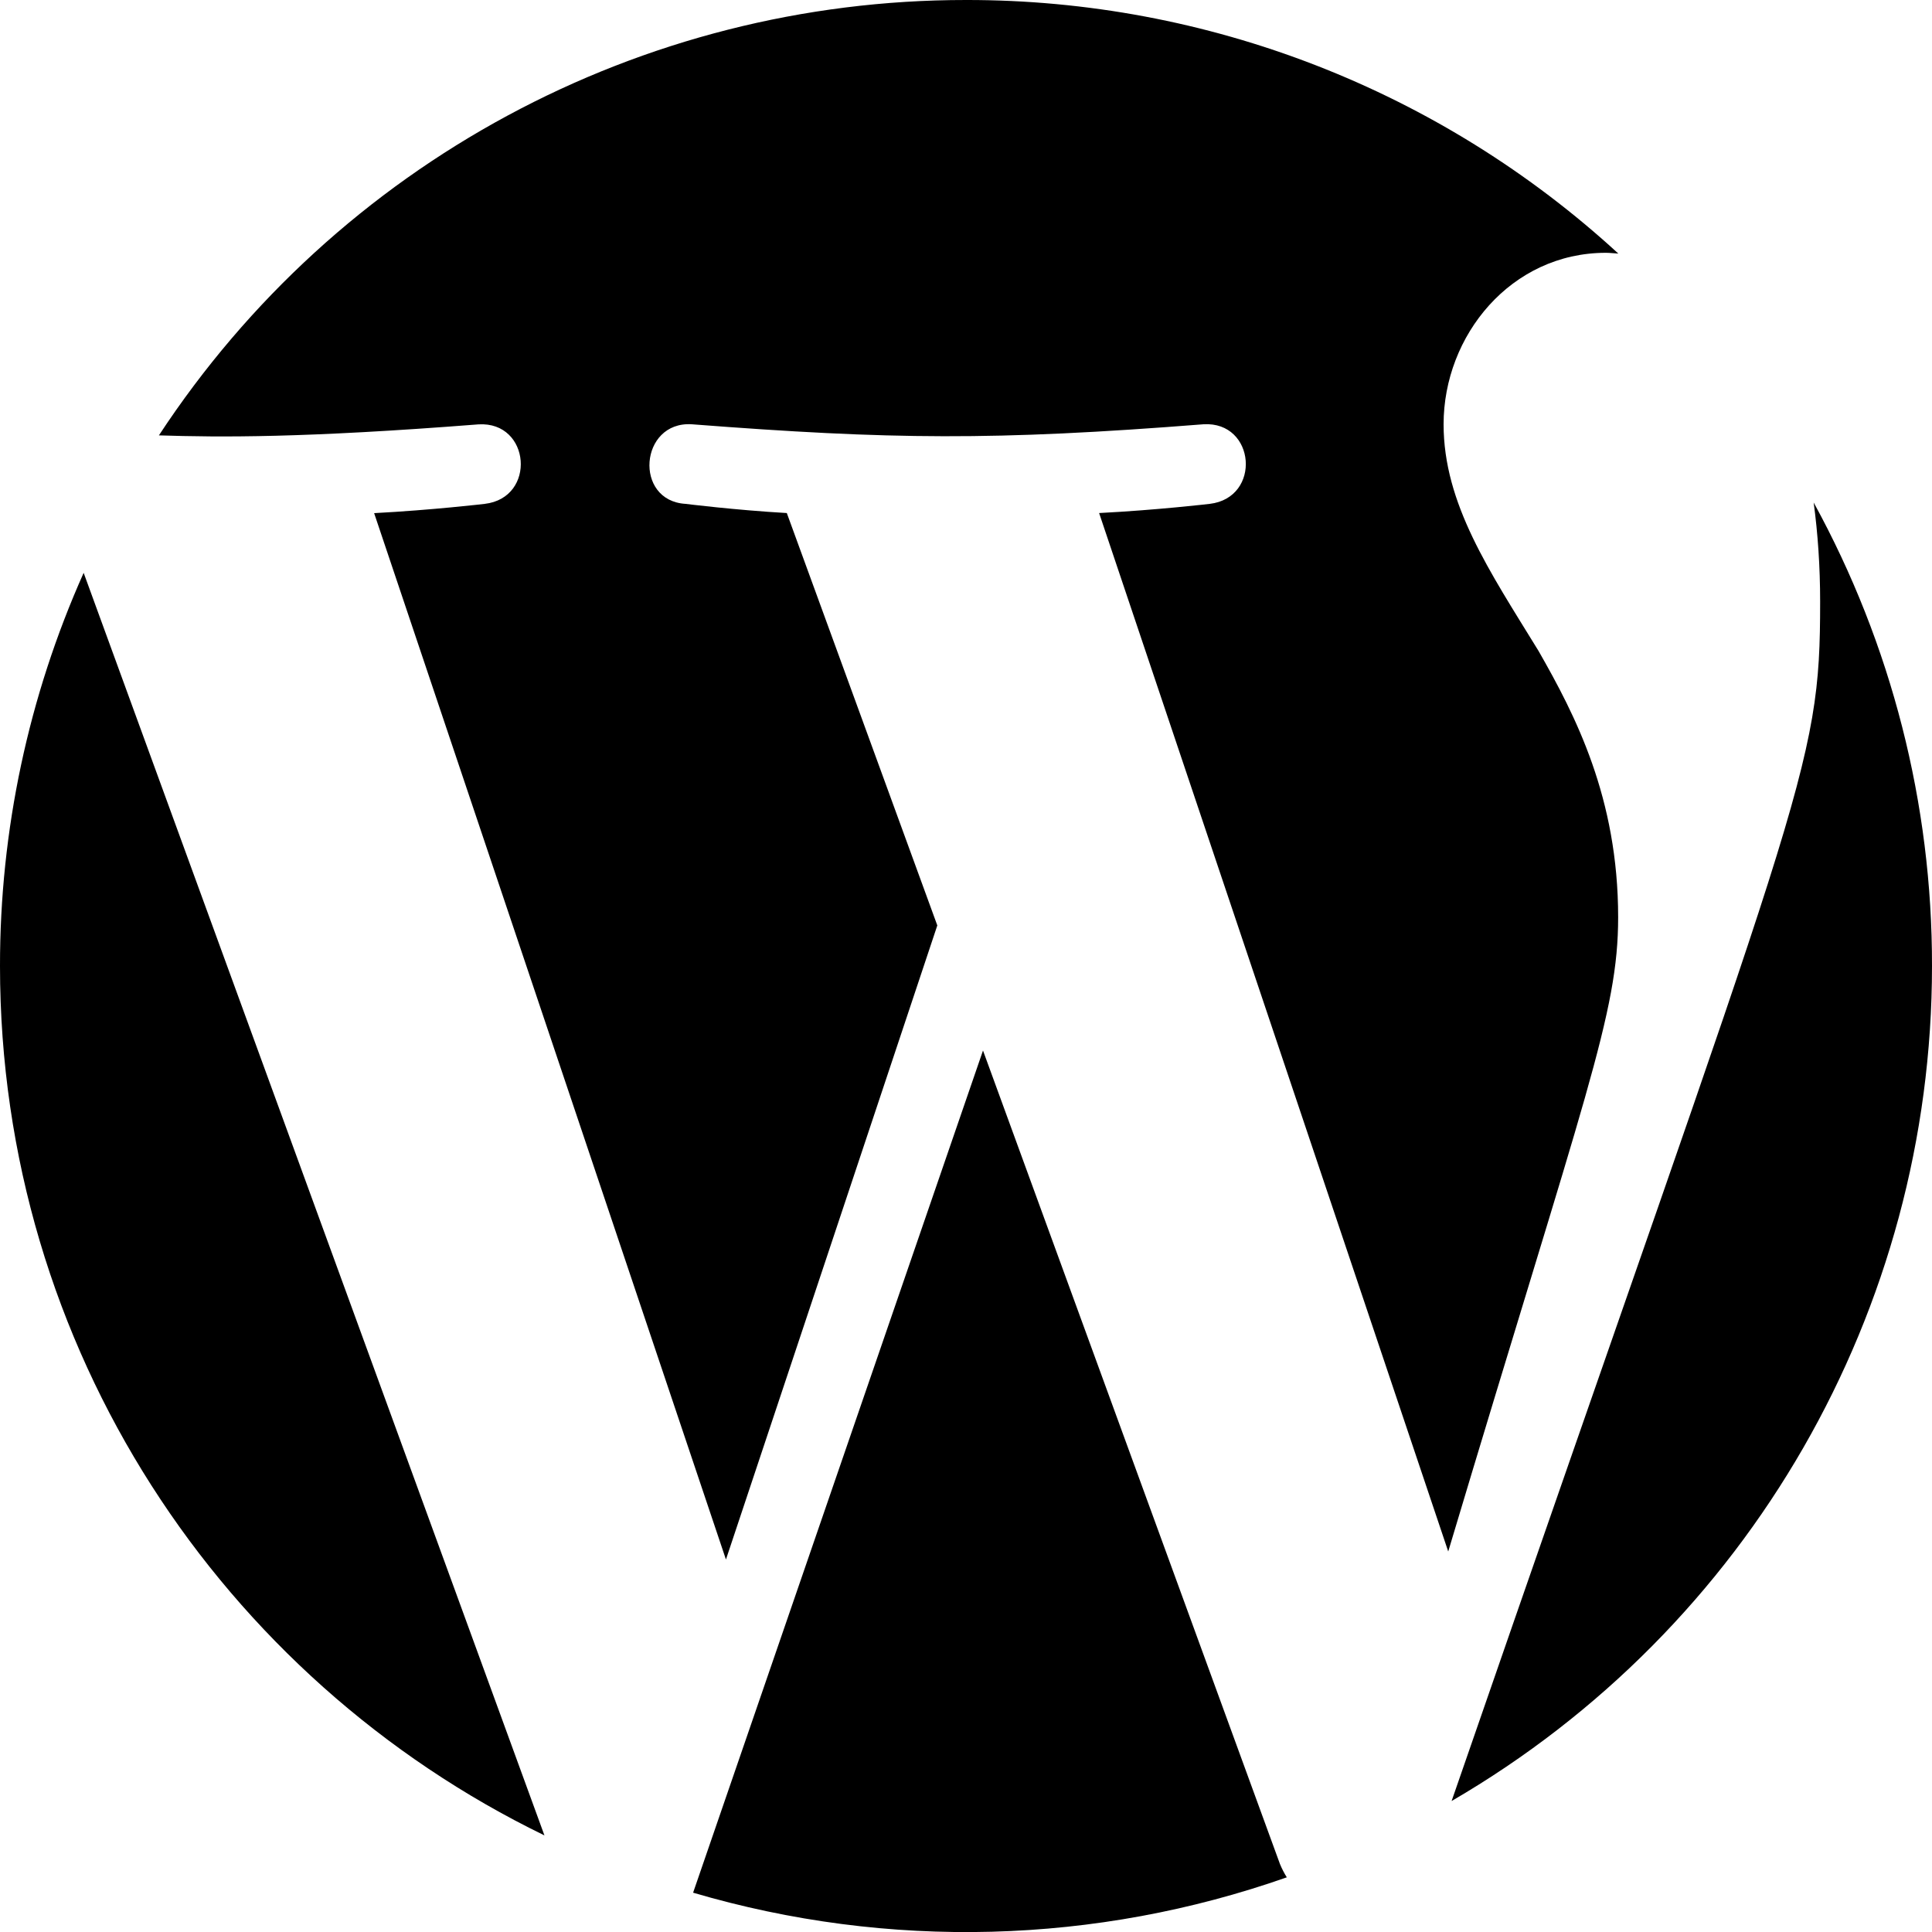
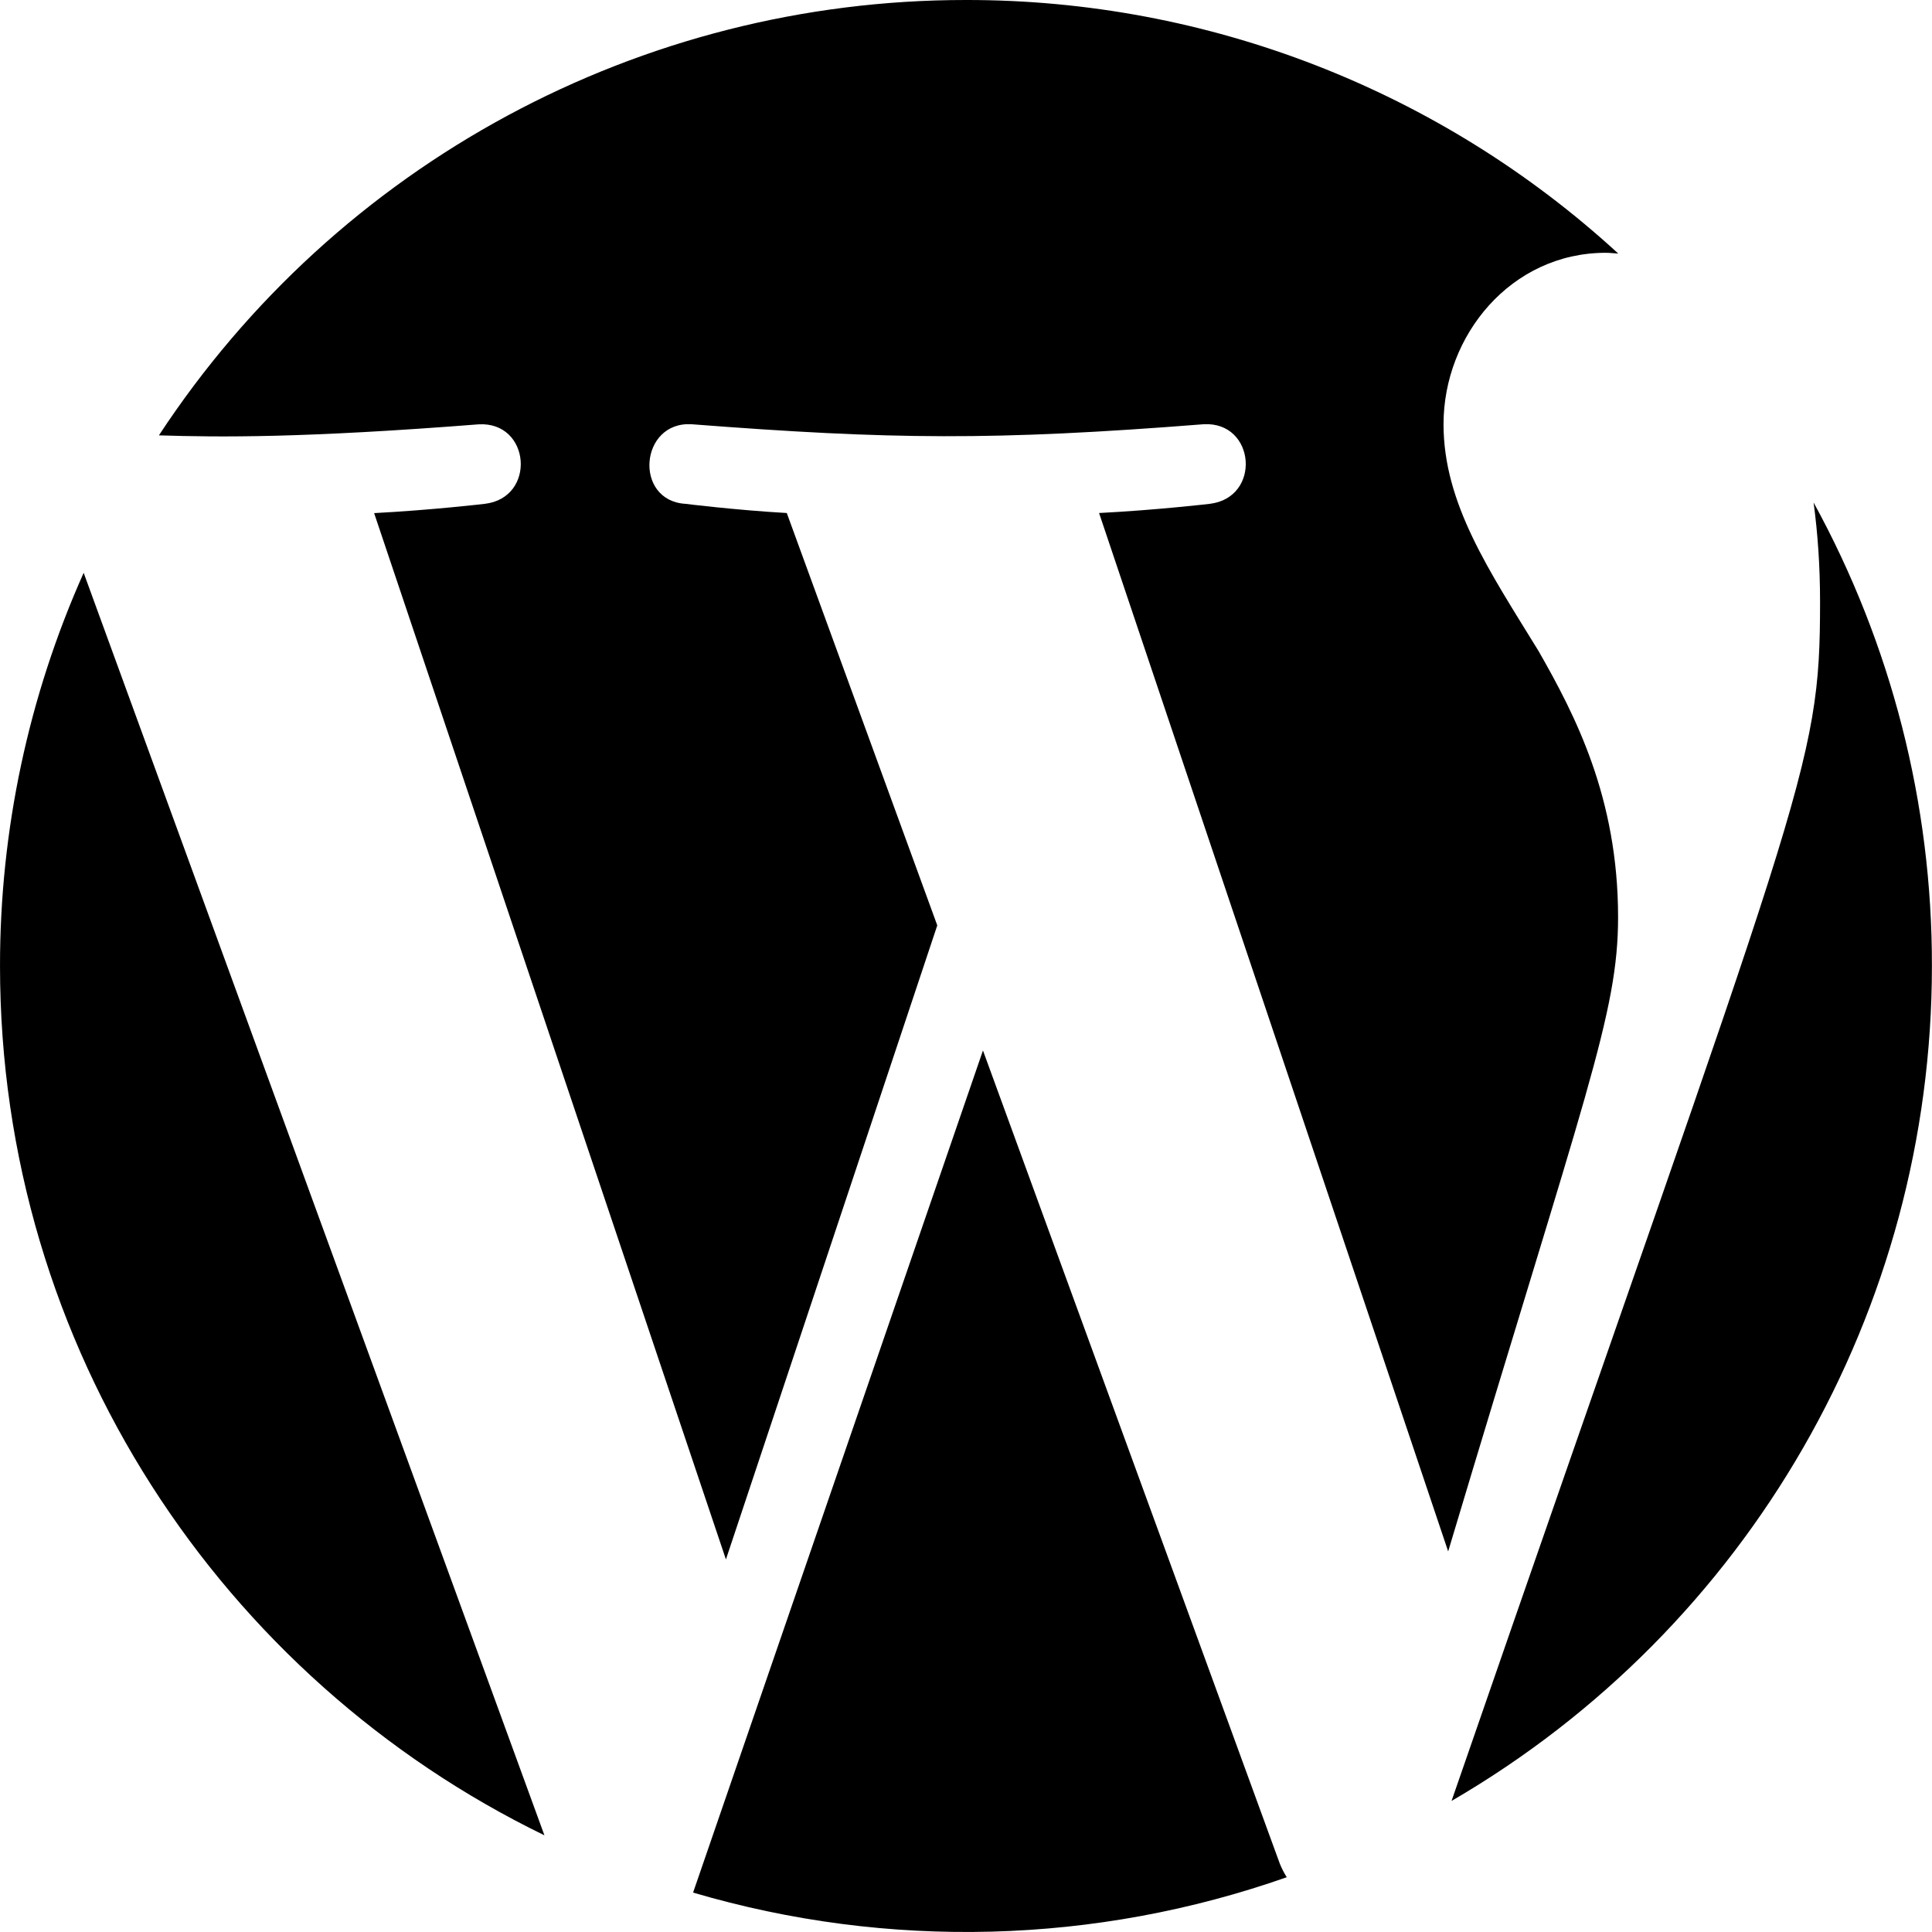
- <svg xmlns="http://www.w3.org/2000/svg" width="800" height="800" viewBox="0 0 20 20">
-   <path d="M18.775 5.202c.043.319.067.66.067 1.028 0 1.758-.163 1.857-3.815 12.414A9.997 9.997 0 0 0 20 10a9.947 9.947 0 0 0-1.225-4.798zm-8.599 5.673l-3.001 8.718c2.025.596 4.171.535 6.146-.159a.897.897 0 0 1-.071-.138l-3.074-8.421zm6.575-1.38c0-1.236-.444-2.092-.825-2.758-.506-.824-.982-1.521-.982-2.345 0-.919.698-1.775 1.68-1.775.044 0 .086.006.129.008A9.962 9.962 0 0 0 10 0a9.988 9.988 0 0 0-8.355 4.507c.637.02 1.492.028 3.309-.114.539-.032.602.76.064.823 0 0-.542.064-1.145.096l3.642 10.832L9.703 9.58 8.145 5.311c-.538-.031-1.048-.095-1.048-.095-.539-.032-.476-.856.063-.824 2.067.159 3.125.171 5.299 0 .539-.032.603.76.064.824 0 0-.543.064-1.145.095l3.614 10.75c1.427-4.768 1.759-5.566 1.759-6.566zM0 10c0 3.958 2.3 7.379 5.636 9L.866 5.93A9.961 9.961 0 0 0 0 10z" fill-rule="evenodd" />
+ <svg xmlns="http://www.w3.org/2000/svg" width="800.001" height="800.031" viewBox="0 0 20 20.001" version="1.1" id="svg1">
+   <defs id="defs1" />
+   <path d="m 18.775,5.202 c 0.043,0.319 0.067,0.66 0.067,1.028 0,1.758 -0.163,1.857 -3.815,12.414 a 9.997,9.997 0 0 0 4.973,-8.644 9.947,9.947 0 0 0 -1.225,-4.798 z m -8.599,5.673 -3.001,8.718 c 2.025,0.596 4.171,0.535 6.146,-0.159 a 0.897,0.897 0 0 1 -0.071,-0.138 z m 6.575,-1.38 c 0,-1.236 -0.444,-2.092 -0.825,-2.758 -0.506,-0.824 -0.982,-1.521 -0.982,-2.345 0,-0.919 0.698,-1.775 1.68,-1.775 0.044,0 0.086,0.006 0.129,0.008 A 9.962,9.962 0 0 0 10,1.0268998e-5 9.988,9.988 0 0 0 1.645,4.507 c 0.637,0.02 1.492,0.028 3.309,-0.114 0.539,-0.032 0.602,0.76 0.064,0.823 0,0 -0.542,0.064 -1.145,0.096 l 3.642,10.832 2.188,-6.564 -1.558,-4.269 c -0.538,-0.031 -1.048,-0.095 -1.048,-0.095 -0.539,-0.032 -0.476,-0.856 0.063,-0.824 2.067,0.159 3.125,0.171 5.299,0 0.539,-0.032 0.603,0.76 0.064,0.824 0,0 -0.543,0.064 -1.145,0.095 l 3.614,10.75 c 1.427,-4.768 1.759,-5.566 1.759,-6.566 z M 2.9503975e-6,10 c 0,3.958 2.3,7.379 5.636,9 L 0.866,5.93 A 9.961,9.961 0 0 0 2.9503975e-6,10 Z" fill-rule="evenodd" id="path1" />
</svg>
